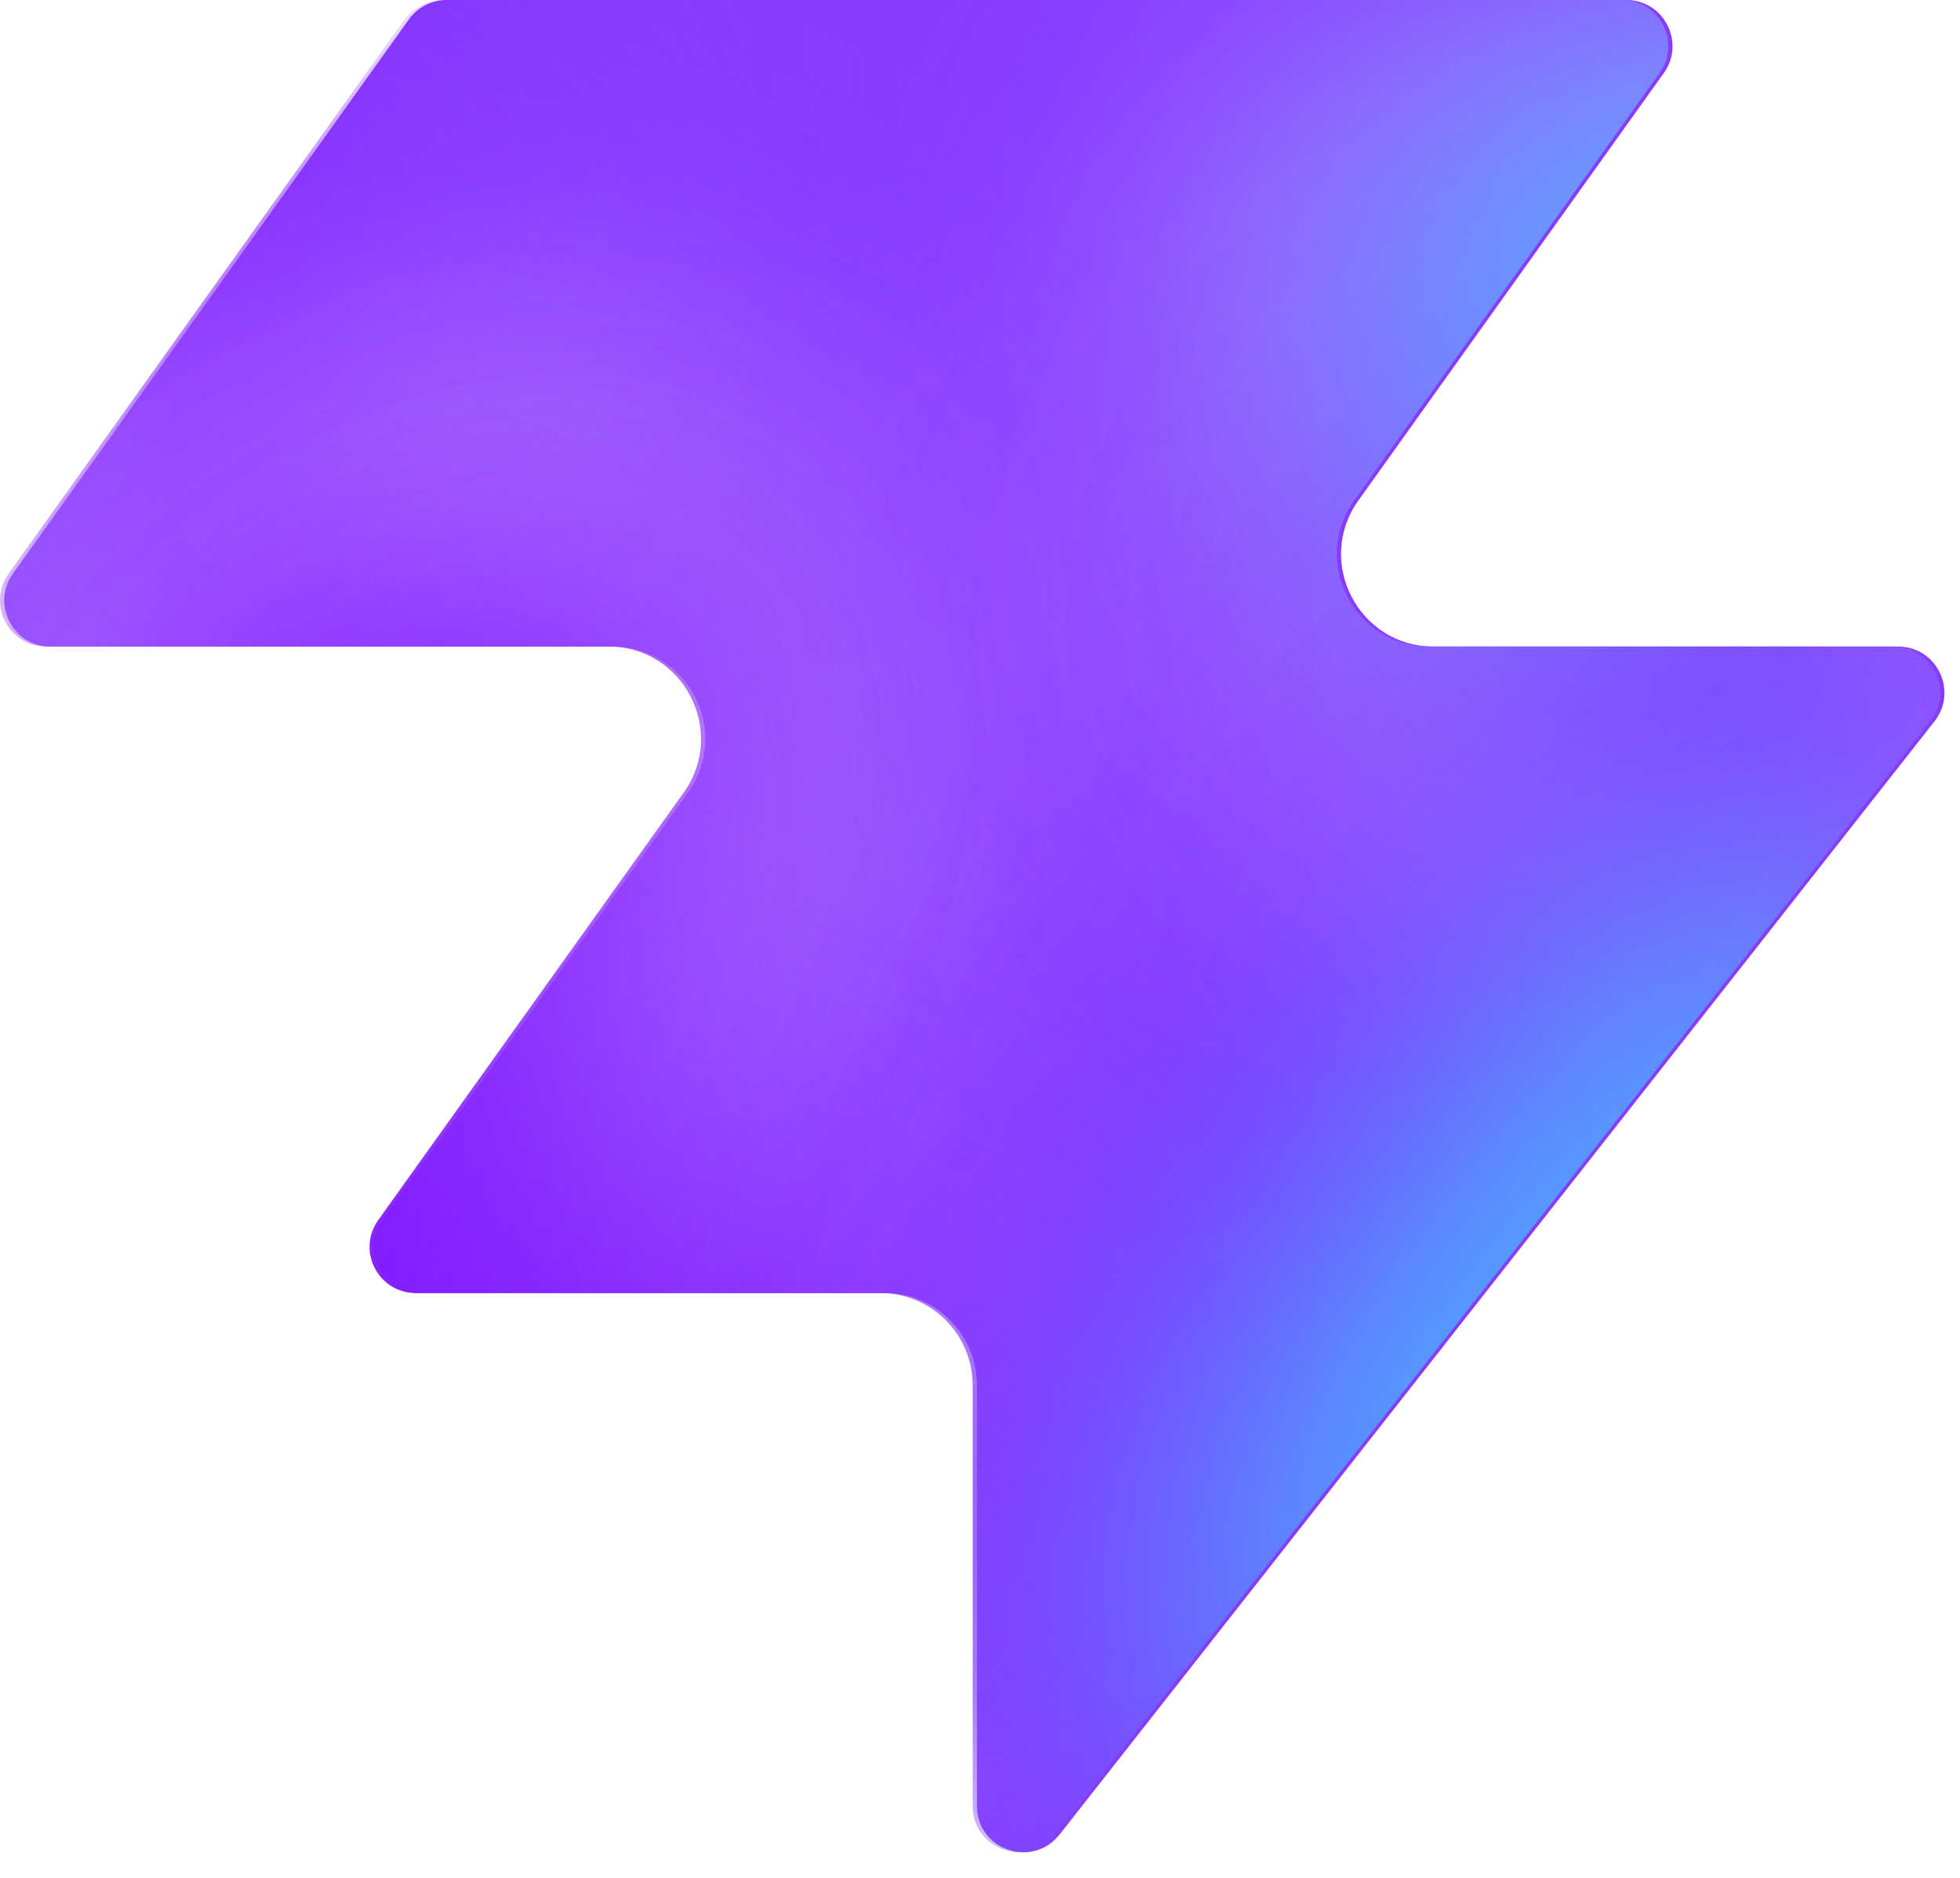
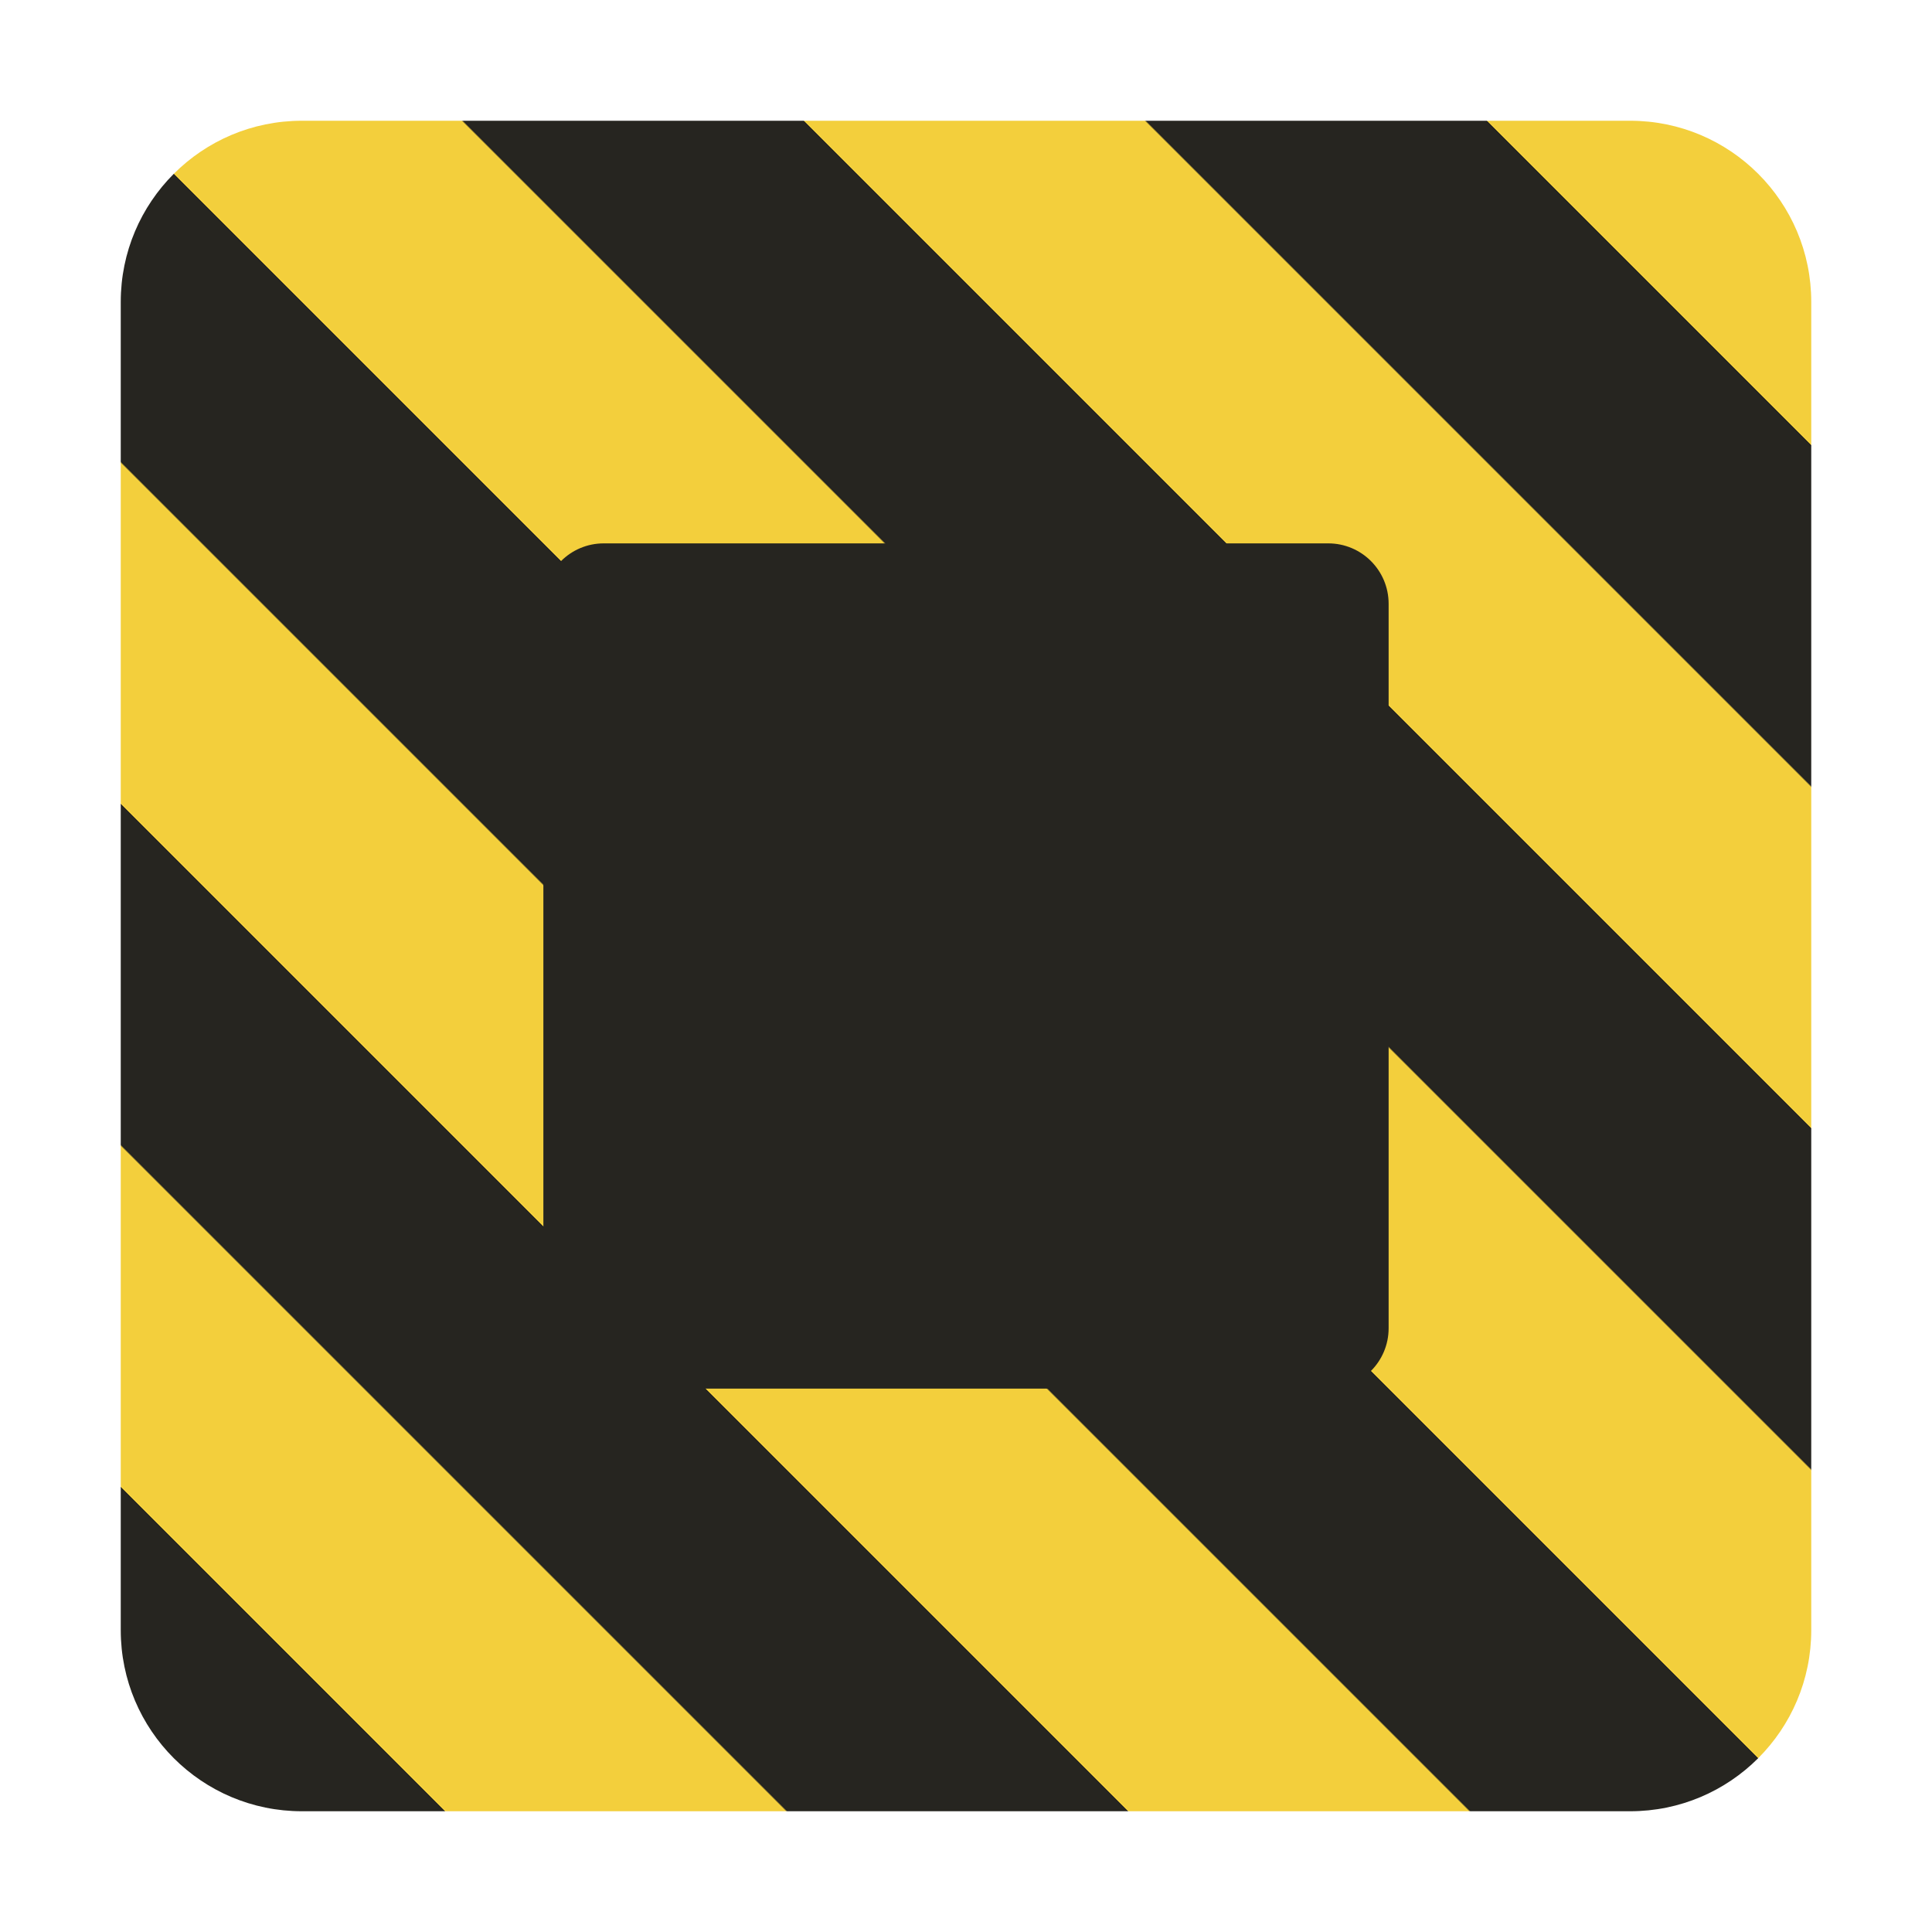
- <svg xmlns="http://www.w3.org/2000/svg" width="48" height="46" fill="none" viewBox="0 0 48 46">
-   <path fill="#863bff" d="M25.946 44.938c-.664.845-2.021.375-2.021-.698V33.937a2.26 2.26 0 0 0-2.262-2.262H10.287c-.92 0-1.456-1.04-.92-1.788l7.48-10.471c1.07-1.497 0-3.578-1.842-3.578H1.237c-.92 0-1.456-1.04-.92-1.788L10.013.474c.214-.297.556-.474.92-.474h28.894c.92 0 1.456 1.04.92 1.788l-7.48 10.471c-1.07 1.498 0 3.579 1.842 3.579h11.377c.943 0 1.473 1.088.89 1.83L25.947 44.94z" style="fill:#863bff;fill:color(display-p3 .525 .23 1);fill-opacity:1" />
-   <mask id="a" width="48" height="46" x="0" y="0" maskUnits="userSpaceOnUse" style="mask-type:alpha">
-     <path fill="#000" d="M25.842 44.938c-.664.844-2.021.375-2.021-.698V33.937a2.26 2.26 0 0 0-2.262-2.262H10.183c-.92 0-1.456-1.04-.92-1.788l7.48-10.471c1.07-1.498 0-3.579-1.842-3.579H1.133c-.92 0-1.456-1.04-.92-1.787L9.91.473c.214-.297.556-.474.92-.474h28.894c.92 0 1.456 1.04.92 1.788l-7.48 10.471c-1.07 1.498 0 3.578 1.842 3.578h11.377c.943 0 1.473 1.088.89 1.832L25.843 44.94z" style="fill:#000;fill-opacity:1" />
-   </mask>
-   <g mask="url(#a)">
-     <g filter="url(#b)">
-       <ellipse cx="5.508" cy="14.704" fill="#ede6ff" rx="5.508" ry="14.704" style="fill:#ede6ff;fill:color(display-p3 .927 .903 1);fill-opacity:1" transform="matrix(.00324 1 1 -.00324 -4.47 31.516)" />
-     </g>
-     <g filter="url(#c)">
-       <ellipse cx="10.399" cy="29.851" fill="#ede6ff" rx="10.399" ry="29.851" style="fill:#ede6ff;fill:color(display-p3 .927 .903 1);fill-opacity:1" transform="matrix(.00324 1 1 -.00324 -39.328 7.883)" />
-     </g>
-     <g filter="url(#d)">
-       <ellipse cx="5.508" cy="30.487" fill="#7e14ff" rx="5.508" ry="30.487" style="fill:#7e14ff;fill:color(display-p3 .492 .077 1);fill-opacity:1" transform="rotate(89.814 -25.913 -14.639)scale(1 -1)" />
-     </g>
-     <g filter="url(#e)">
-       <ellipse cx="5.508" cy="30.599" fill="#7e14ff" rx="5.508" ry="30.599" style="fill:#7e14ff;fill:color(display-p3 .492 .077 1);fill-opacity:1" transform="rotate(89.814 -32.644 -3.334)scale(1 -1)" />
-     </g>
-     <g filter="url(#f)">
-       <ellipse cx="5.508" cy="30.599" fill="#7e14ff" rx="5.508" ry="30.599" style="fill:#7e14ff;fill:color(display-p3 .492 .077 1);fill-opacity:1" transform="matrix(.00324 1 1 -.00324 -34.34 30.47)" />
-     </g>
-     <g filter="url(#g)">
-       <ellipse cx="14.072" cy="22.078" fill="#ede6ff" rx="14.072" ry="22.078" style="fill:#ede6ff;fill:color(display-p3 .927 .903 1);fill-opacity:1" transform="rotate(93.35 24.506 48.493)scale(-1 1)" />
-     </g>
-     <g filter="url(#h)">
-       <ellipse cx="3.47" cy="21.501" fill="#7e14ff" rx="3.47" ry="21.501" style="fill:#7e14ff;fill:color(display-p3 .492 .077 1);fill-opacity:1" transform="rotate(89.009 28.708 47.59)scale(-1 1)" />
-     </g>
-     <g filter="url(#i)">
-       <ellipse cx="3.47" cy="21.501" fill="#7e14ff" rx="3.47" ry="21.501" style="fill:#7e14ff;fill:color(display-p3 .492 .077 1);fill-opacity:1" transform="rotate(89.009 28.708 47.59)scale(-1 1)" />
-     </g>
-     <g filter="url(#j)">
-       <ellipse cx=".387" cy="8.972" fill="#7e14ff" rx="4.407" ry="29.108" style="fill:#7e14ff;fill:color(display-p3 .492 .077 1);fill-opacity:1" transform="rotate(39.51 .387 8.972)" />
-     </g>
-     <g filter="url(#k)">
-       <ellipse cx="47.523" cy="-6.092" fill="#7e14ff" rx="4.407" ry="29.108" style="fill:#7e14ff;fill:color(display-p3 .492 .077 1);fill-opacity:1" transform="rotate(37.892 47.523 -6.092)" />
-     </g>
-     <g filter="url(#l)">
-       <ellipse cx="41.412" cy="6.333" fill="#47bfff" rx="5.971" ry="9.665" style="fill:#47bfff;fill:color(display-p3 .28 .748 1);fill-opacity:1" transform="rotate(37.892 41.412 6.333)" />
-     </g>
-     <g filter="url(#m)">
-       <ellipse cx="-1.879" cy="38.332" fill="#7e14ff" rx="4.407" ry="29.108" style="fill:#7e14ff;fill:color(display-p3 .492 .077 1);fill-opacity:1" transform="rotate(37.892 -1.88 38.332)" />
-     </g>
-     <g filter="url(#n)">
-       <ellipse cx="-1.879" cy="38.332" fill="#7e14ff" rx="4.407" ry="29.108" style="fill:#7e14ff;fill:color(display-p3 .492 .077 1);fill-opacity:1" transform="rotate(37.892 -1.88 38.332)" />
-     </g>
-     <g filter="url(#o)">
-       <ellipse cx="35.651" cy="29.907" fill="#7e14ff" rx="4.407" ry="29.108" style="fill:#7e14ff;fill:color(display-p3 .492 .077 1);fill-opacity:1" transform="rotate(37.892 35.651 29.907)" />
-     </g>
-     <g filter="url(#p)">
-       <ellipse cx="38.418" cy="32.4" fill="#47bfff" rx="5.971" ry="15.297" style="fill:#47bfff;fill:color(display-p3 .28 .748 1);fill-opacity:1" transform="rotate(37.892 38.418 32.4)" />
-     </g>
-   </g>
+ <svg xmlns="http://www.w3.org/2000/svg" viewBox="0 0 32 32">
  <defs>
-     <filter id="b" width="60.045" height="41.654" x="-19.77" y="16.149" color-interpolation-filters="sRGB" filterUnits="userSpaceOnUse">
-       <feFlood flood-opacity="0" result="BackgroundImageFix" />
-       <feBlend in="SourceGraphic" in2="BackgroundImageFix" result="shape" />
-       <feGaussianBlur result="effect1_foregroundBlur_2002_17158" stdDeviation="7.659" />
-     </filter>
-     <filter id="c" width="90.34" height="51.437" x="-54.613" y="-7.533" color-interpolation-filters="sRGB" filterUnits="userSpaceOnUse">
-       <feFlood flood-opacity="0" result="BackgroundImageFix" />
-       <feBlend in="SourceGraphic" in2="BackgroundImageFix" result="shape" />
-       <feGaussianBlur result="effect1_foregroundBlur_2002_17158" stdDeviation="7.659" />
-     </filter>
-     <filter id="d" width="79.355" height="29.4" x="-49.64" y="2.03" color-interpolation-filters="sRGB" filterUnits="userSpaceOnUse">
-       <feFlood flood-opacity="0" result="BackgroundImageFix" />
-       <feBlend in="SourceGraphic" in2="BackgroundImageFix" result="shape" />
-       <feGaussianBlur result="effect1_foregroundBlur_2002_17158" stdDeviation="4.596" />
-     </filter>
-     <filter id="e" width="79.579" height="29.4" x="-45.045" y="20.029" color-interpolation-filters="sRGB" filterUnits="userSpaceOnUse">
-       <feFlood flood-opacity="0" result="BackgroundImageFix" />
-       <feBlend in="SourceGraphic" in2="BackgroundImageFix" result="shape" />
-       <feGaussianBlur result="effect1_foregroundBlur_2002_17158" stdDeviation="4.596" />
-     </filter>
-     <filter id="f" width="79.579" height="29.4" x="-43.513" y="21.178" color-interpolation-filters="sRGB" filterUnits="userSpaceOnUse">
-       <feFlood flood-opacity="0" result="BackgroundImageFix" />
-       <feBlend in="SourceGraphic" in2="BackgroundImageFix" result="shape" />
-       <feGaussianBlur result="effect1_foregroundBlur_2002_17158" stdDeviation="4.596" />
-     </filter>
-     <filter id="g" width="74.749" height="58.852" x="15.756" y="-17.901" color-interpolation-filters="sRGB" filterUnits="userSpaceOnUse">
-       <feFlood flood-opacity="0" result="BackgroundImageFix" />
-       <feBlend in="SourceGraphic" in2="BackgroundImageFix" result="shape" />
-       <feGaussianBlur result="effect1_foregroundBlur_2002_17158" stdDeviation="7.659" />
-     </filter>
-     <filter id="h" width="61.377" height="25.362" x="23.548" y="2.284" color-interpolation-filters="sRGB" filterUnits="userSpaceOnUse">
-       <feFlood flood-opacity="0" result="BackgroundImageFix" />
-       <feBlend in="SourceGraphic" in2="BackgroundImageFix" result="shape" />
-       <feGaussianBlur result="effect1_foregroundBlur_2002_17158" stdDeviation="4.596" />
-     </filter>
-     <filter id="i" width="61.377" height="25.362" x="23.548" y="2.284" color-interpolation-filters="sRGB" filterUnits="userSpaceOnUse">
-       <feFlood flood-opacity="0" result="BackgroundImageFix" />
-       <feBlend in="SourceGraphic" in2="BackgroundImageFix" result="shape" />
-       <feGaussianBlur result="effect1_foregroundBlur_2002_17158" stdDeviation="4.596" />
-     </filter>
-     <filter id="j" width="56.045" height="63.649" x="-27.636" y="-22.853" color-interpolation-filters="sRGB" filterUnits="userSpaceOnUse">
-       <feFlood flood-opacity="0" result="BackgroundImageFix" />
-       <feBlend in="SourceGraphic" in2="BackgroundImageFix" result="shape" />
-       <feGaussianBlur result="effect1_foregroundBlur_2002_17158" stdDeviation="4.596" />
-     </filter>
-     <filter id="k" width="54.814" height="64.646" x="20.116" y="-38.415" color-interpolation-filters="sRGB" filterUnits="userSpaceOnUse">
-       <feFlood flood-opacity="0" result="BackgroundImageFix" />
-       <feBlend in="SourceGraphic" in2="BackgroundImageFix" result="shape" />
-       <feGaussianBlur result="effect1_foregroundBlur_2002_17158" stdDeviation="4.596" />
-     </filter>
-     <filter id="l" width="33.541" height="35.313" x="24.641" y="-11.323" color-interpolation-filters="sRGB" filterUnits="userSpaceOnUse">
-       <feFlood flood-opacity="0" result="BackgroundImageFix" />
-       <feBlend in="SourceGraphic" in2="BackgroundImageFix" result="shape" />
-       <feGaussianBlur result="effect1_foregroundBlur_2002_17158" stdDeviation="4.596" />
-     </filter>
-     <filter id="m" width="54.814" height="64.646" x="-29.286" y="6.009" color-interpolation-filters="sRGB" filterUnits="userSpaceOnUse">
-       <feFlood flood-opacity="0" result="BackgroundImageFix" />
-       <feBlend in="SourceGraphic" in2="BackgroundImageFix" result="shape" />
-       <feGaussianBlur result="effect1_foregroundBlur_2002_17158" stdDeviation="4.596" />
-     </filter>
-     <filter id="n" width="54.814" height="64.646" x="-29.286" y="6.009" color-interpolation-filters="sRGB" filterUnits="userSpaceOnUse">
-       <feFlood flood-opacity="0" result="BackgroundImageFix" />
-       <feBlend in="SourceGraphic" in2="BackgroundImageFix" result="shape" />
-       <feGaussianBlur result="effect1_foregroundBlur_2002_17158" stdDeviation="4.596" />
-     </filter>
-     <filter id="o" width="54.814" height="64.646" x="8.244" y="-2.416" color-interpolation-filters="sRGB" filterUnits="userSpaceOnUse">
-       <feFlood flood-opacity="0" result="BackgroundImageFix" />
-       <feBlend in="SourceGraphic" in2="BackgroundImageFix" result="shape" />
-       <feGaussianBlur result="effect1_foregroundBlur_2002_17158" stdDeviation="4.596" />
-     </filter>
-     <filter id="p" width="39.409" height="43.623" x="18.713" y="10.588" color-interpolation-filters="sRGB" filterUnits="userSpaceOnUse">
-       <feFlood flood-opacity="0" result="BackgroundImageFix" />
-       <feBlend in="SourceGraphic" in2="BackgroundImageFix" result="shape" />
-       <feGaussianBlur result="effect1_foregroundBlur_2002_17158" stdDeviation="4.596" />
-     </filter>
+     <clipPath id="c">
+       <rect x="2" y="2" width="28" height="28" rx="3" />
+     </clipPath>
+     <pattern id="t" width="8" height="8" patternUnits="userSpaceOnUse" patternTransform="rotate(-45)">
+       <rect width="8" height="8" fill="#262520" />
+       <rect width="4" height="8" fill="#f3cf3c" />
+     </pattern>
  </defs>
+   <rect x="2" y="2" width="28" height="28" rx="3" fill="url(#t)" clip-path="url(#c)" />
+   <rect x="9" y="9" width="14" height="14" rx="1" fill="#262520" />
</svg>
